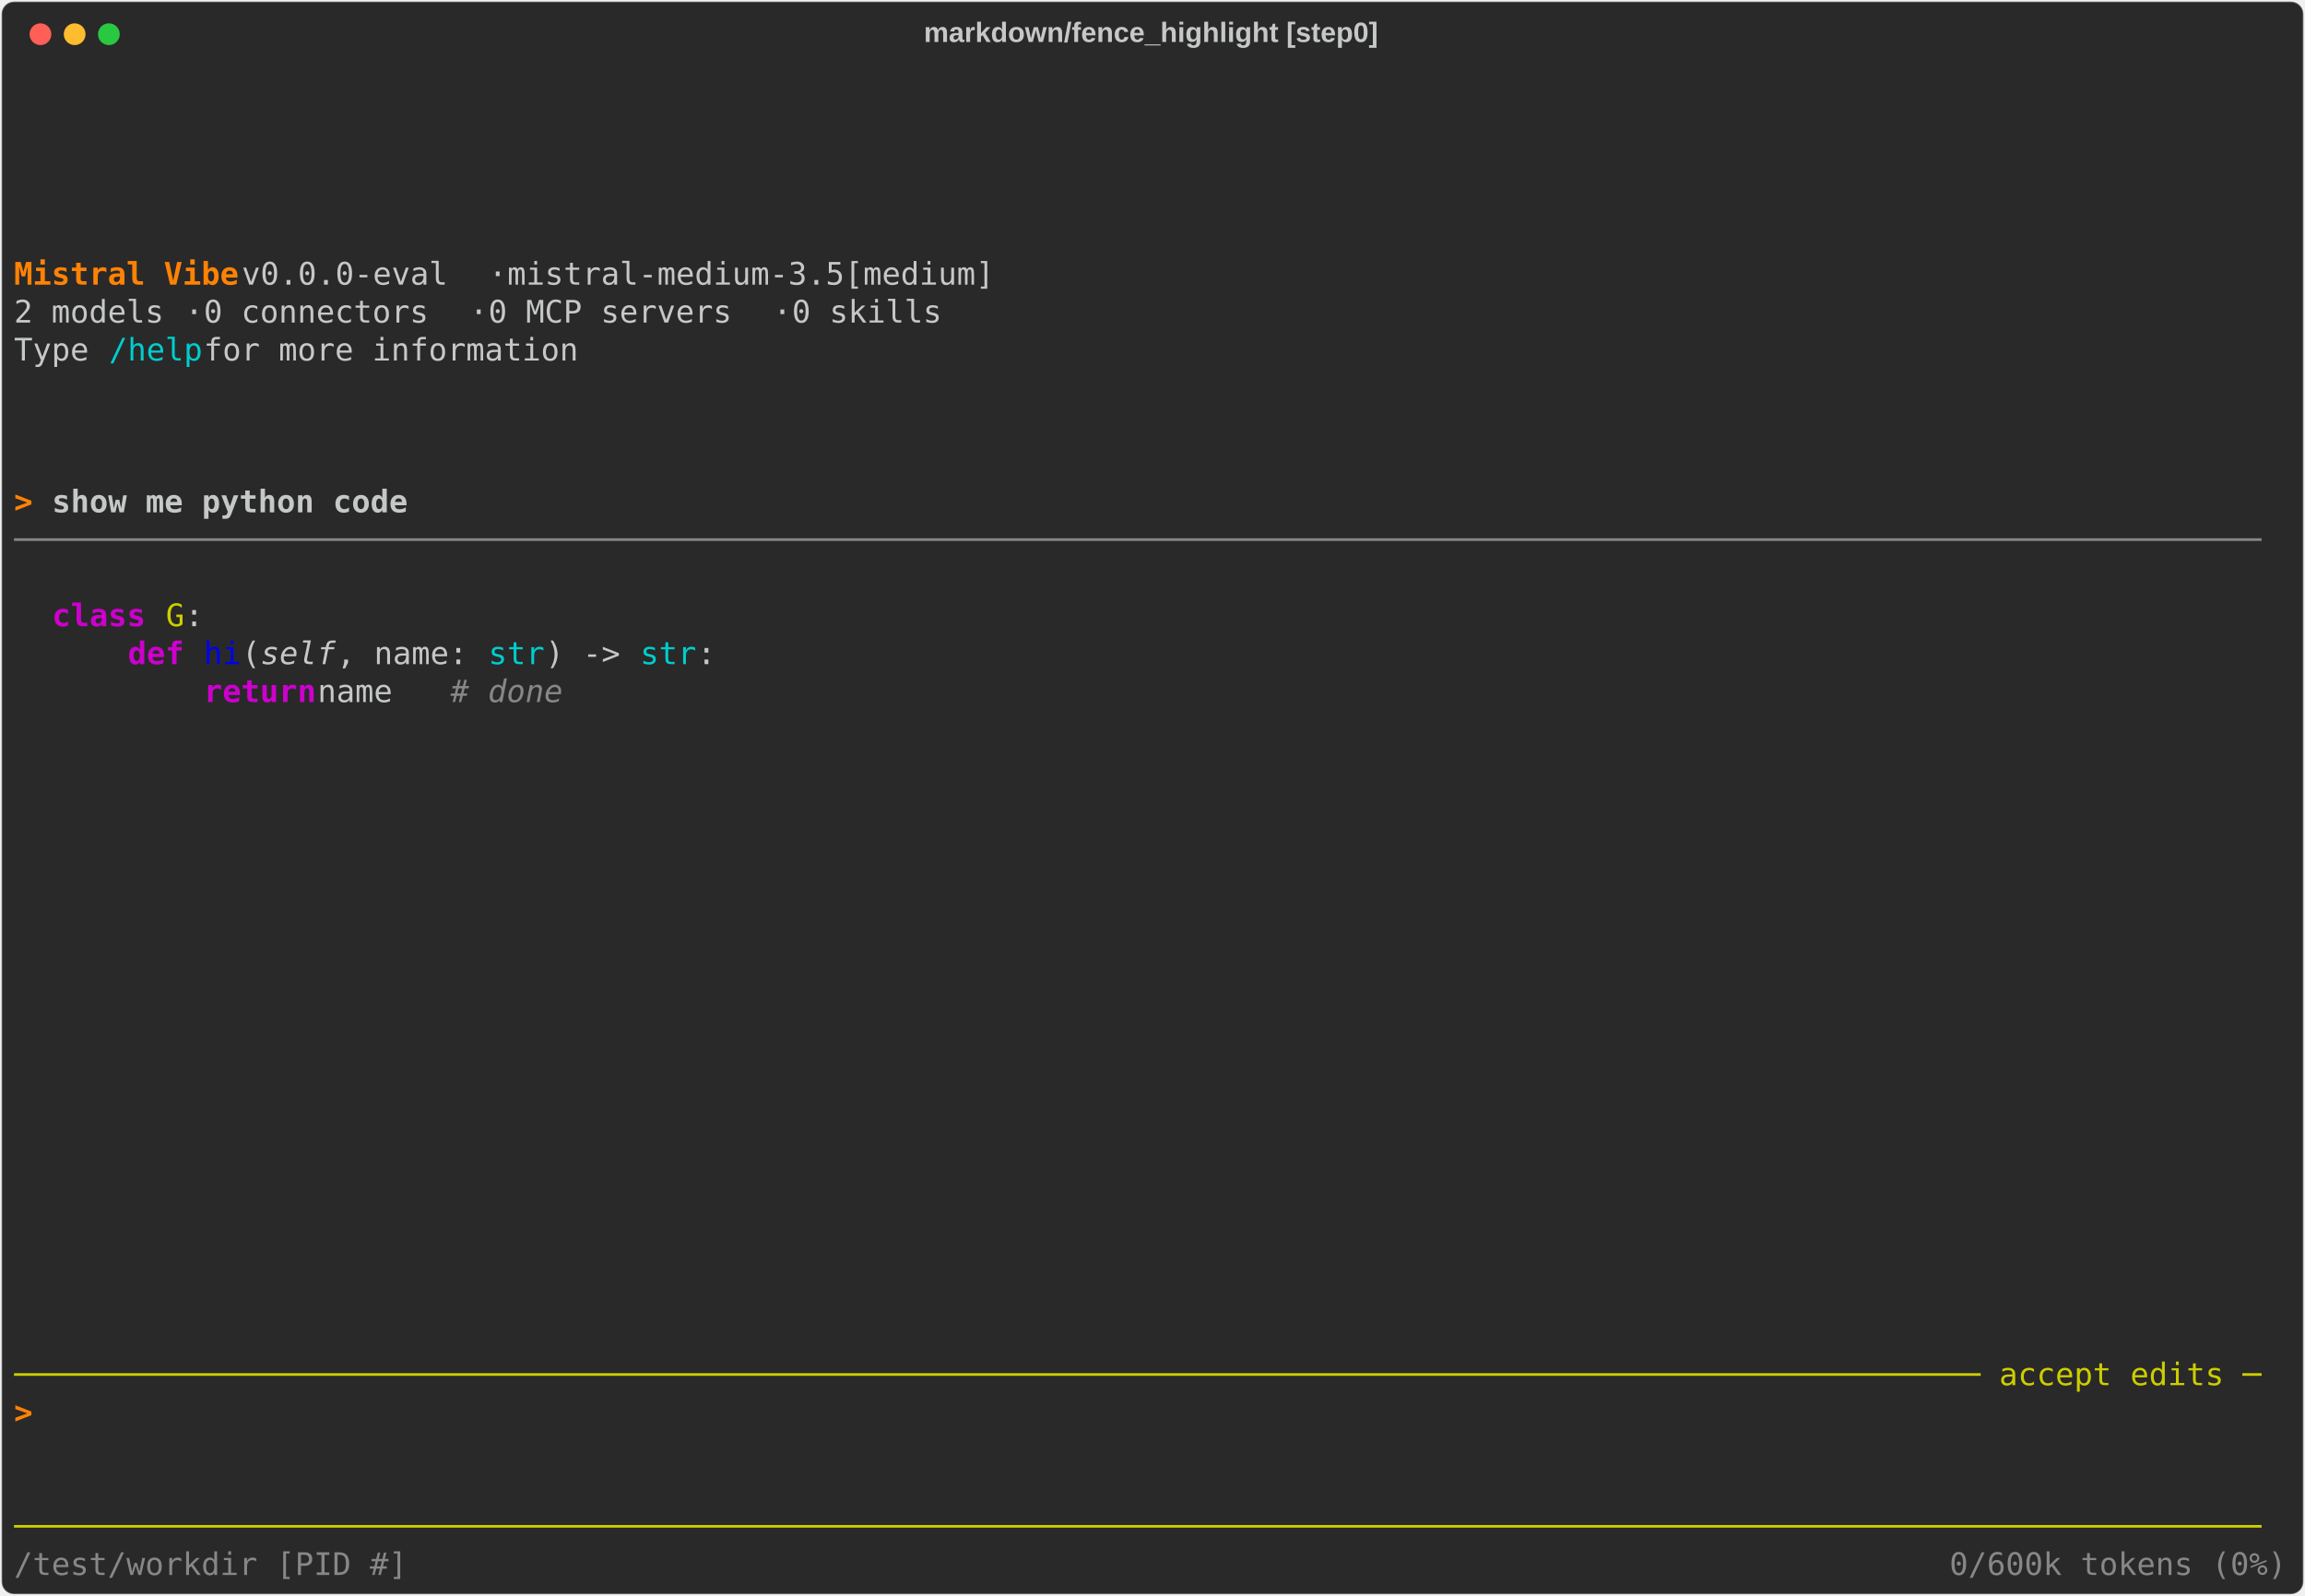
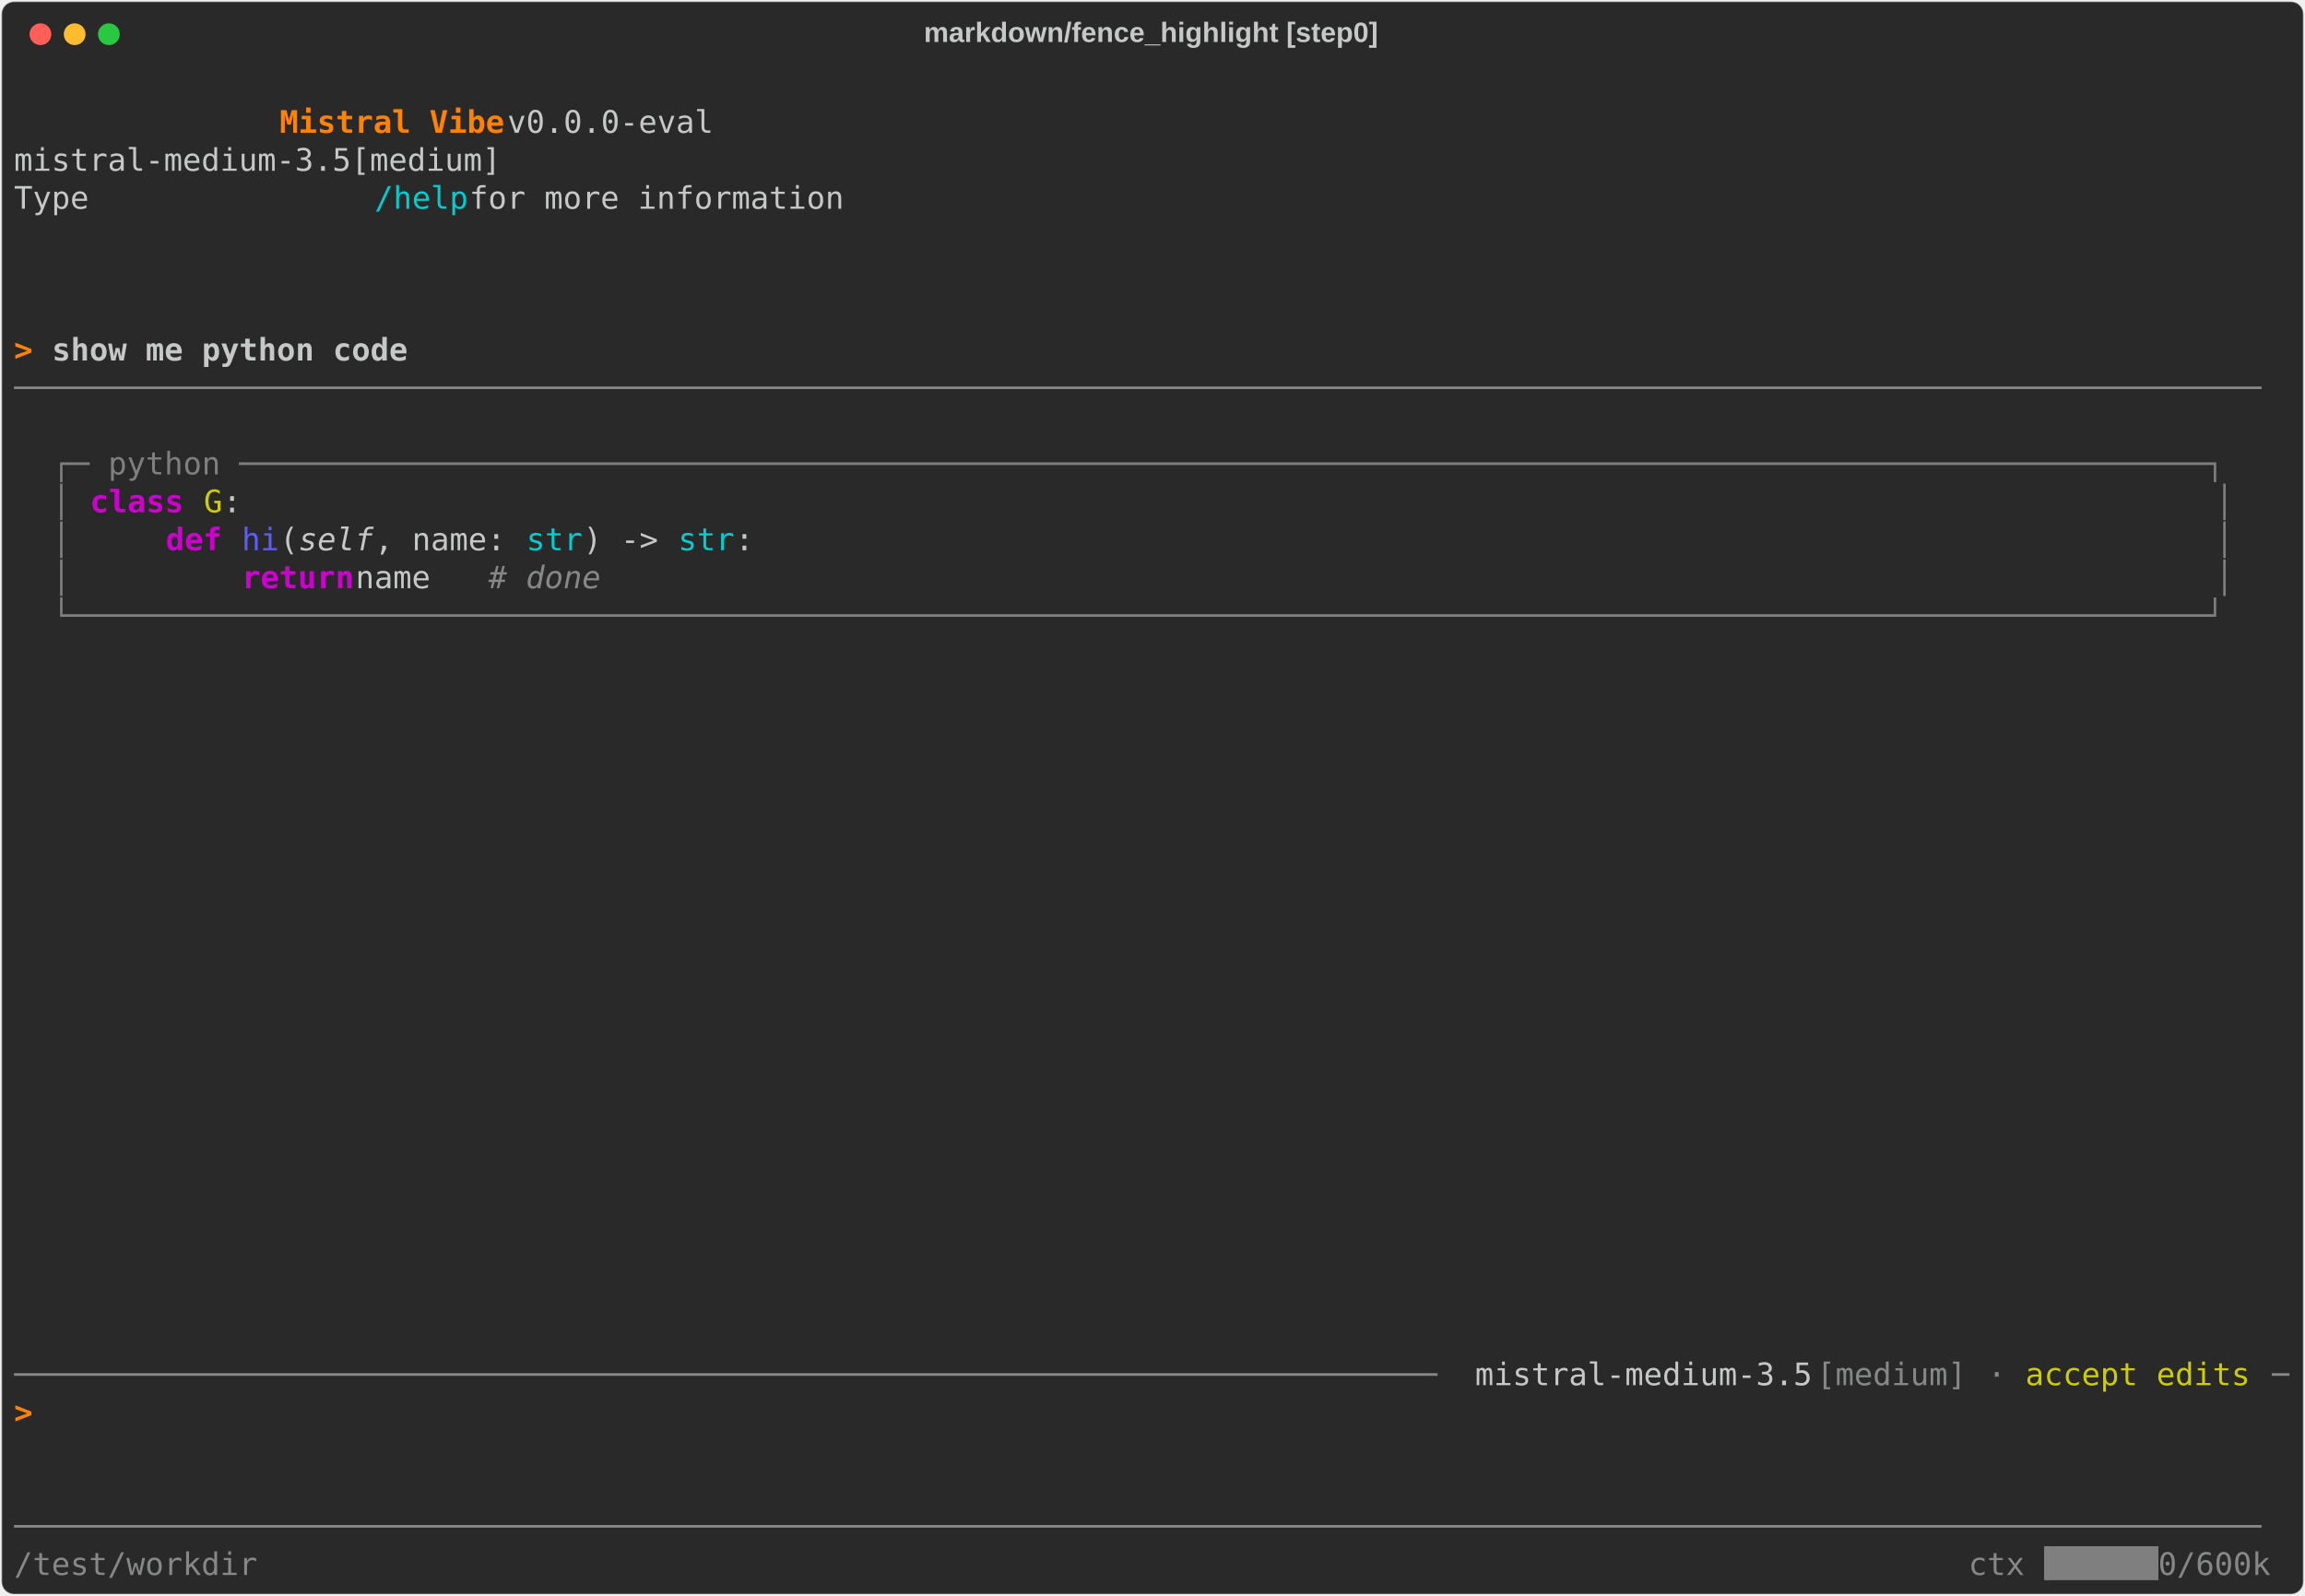
<svg xmlns="http://www.w3.org/2000/svg" class="rich-terminal" viewBox="0 0 1482 1026.0">
  <style>

    @font-face {
        font-family: "Fira Code";
        src: local("FiraCode-Regular"),
                url("https://cdnjs.cloudflare.com/ajax/libs/firacode/6.2.0/woff2/FiraCode-Regular.woff2") format("woff2"),
                url("https://cdnjs.cloudflare.com/ajax/libs/firacode/6.2.0/woff/FiraCode-Regular.woff") format("woff");
        font-style: normal;
        font-weight: 400;
    }
    @font-face {
        font-family: "Fira Code";
        src: local("FiraCode-Bold"),
                url("https://cdnjs.cloudflare.com/ajax/libs/firacode/6.2.0/woff2/FiraCode-Bold.woff2") format("woff2"),
                url("https://cdnjs.cloudflare.com/ajax/libs/firacode/6.2.0/woff/FiraCode-Bold.woff") format("woff");
        font-style: bold;
        font-weight: 700;
    }

    .vibe-matrix {
        font-family: Fira Code, monospace;
        font-size: 20px;
        line-height: 24.4px;
        font-variant-east-asian: full-width;
    }

    .vibe-title {
        font-size: 18px;
        font-weight: bold;
        font-family: arial;
    }

    .vibe-r1 { fill: #c5c8c6 }
- .vibe-r2 { fill: #ff8205;font-weight: bold }
+ .vibe-r2 { fill: #ff8204;font-weight: bold }
.vibe-r3 { fill: #00cdcd }
.vibe-r4 { fill: #c5c8c6;font-weight: bold }
.vibe-r5 { fill: #868887 }
- .vibe-r6 { fill: #cd00cd;font-weight: bold }
- .vibe-r7 { fill: #cdcd00 }
- .vibe-r8 { fill: #0000ee }
- .vibe-r9 { fill: #c5c8c6;font-style: italic; }
- .vibe-r10 { fill: #868887;font-style: italic; }
- .vibe-r11 { fill: #000000 }
+ .vibe-r6 { fill: #7f7f7f }
+ .vibe-r7 { fill: #cd00cd;font-weight: bold }
+ .vibe-r8 { fill: #cdcd00 }
+ .vibe-r9 { fill: #5c5cff }
+ .vibe-r10 { fill: #c5c8c6;font-style: italic; }
+ .vibe-r11 { fill: #868887;font-style: italic; }
+ .vibe-r12 { fill: #000000 }
+ .vibe-r13 { fill: #ffffff }
    </style>
  <defs>
    <clipPath id="vibe-clip-terminal">
      <rect x="0" y="0" width="1463.0" height="975.0" />
    </clipPath>
    <clipPath id="vibe-line-0">
      <rect x="0" y="1.5" width="1464" height="24.65" />
    </clipPath>
    <clipPath id="vibe-line-1">
      <rect x="0" y="25.9" width="1464" height="24.65" />
    </clipPath>
    <clipPath id="vibe-line-2">
      <rect x="0" y="50.3" width="1464" height="24.65" />
    </clipPath>
    <clipPath id="vibe-line-3">
      <rect x="0" y="74.7" width="1464" height="24.65" />
    </clipPath>
    <clipPath id="vibe-line-4">
      <rect x="0" y="99.1" width="1464" height="24.65" />
    </clipPath>
    <clipPath id="vibe-line-5">
      <rect x="0" y="123.5" width="1464" height="24.65" />
    </clipPath>
    <clipPath id="vibe-line-6">
      <rect x="0" y="147.9" width="1464" height="24.65" />
    </clipPath>
    <clipPath id="vibe-line-7">
      <rect x="0" y="172.3" width="1464" height="24.65" />
    </clipPath>
    <clipPath id="vibe-line-8">
      <rect x="0" y="196.7" width="1464" height="24.65" />
    </clipPath>
    <clipPath id="vibe-line-9">
      <rect x="0" y="221.1" width="1464" height="24.65" />
    </clipPath>
    <clipPath id="vibe-line-10">
      <rect x="0" y="245.5" width="1464" height="24.65" />
    </clipPath>
    <clipPath id="vibe-line-11">
      <rect x="0" y="269.9" width="1464" height="24.65" />
    </clipPath>
    <clipPath id="vibe-line-12">
      <rect x="0" y="294.3" width="1464" height="24.65" />
    </clipPath>
    <clipPath id="vibe-line-13">
      <rect x="0" y="318.7" width="1464" height="24.65" />
    </clipPath>
    <clipPath id="vibe-line-14">
      <rect x="0" y="343.1" width="1464" height="24.65" />
    </clipPath>
    <clipPath id="vibe-line-15">
      <rect x="0" y="367.5" width="1464" height="24.65" />
    </clipPath>
    <clipPath id="vibe-line-16">
      <rect x="0" y="391.9" width="1464" height="24.65" />
    </clipPath>
    <clipPath id="vibe-line-17">
      <rect x="0" y="416.3" width="1464" height="24.65" />
    </clipPath>
    <clipPath id="vibe-line-18">
      <rect x="0" y="440.7" width="1464" height="24.65" />
    </clipPath>
    <clipPath id="vibe-line-19">
      <rect x="0" y="465.1" width="1464" height="24.65" />
    </clipPath>
    <clipPath id="vibe-line-20">
      <rect x="0" y="489.5" width="1464" height="24.65" />
    </clipPath>
    <clipPath id="vibe-line-21">
      <rect x="0" y="513.9" width="1464" height="24.65" />
    </clipPath>
    <clipPath id="vibe-line-22">
      <rect x="0" y="538.3" width="1464" height="24.65" />
    </clipPath>
    <clipPath id="vibe-line-23">
      <rect x="0" y="562.7" width="1464" height="24.65" />
    </clipPath>
    <clipPath id="vibe-line-24">
      <rect x="0" y="587.1" width="1464" height="24.65" />
    </clipPath>
    <clipPath id="vibe-line-25">
      <rect x="0" y="611.5" width="1464" height="24.65" />
    </clipPath>
    <clipPath id="vibe-line-26">
      <rect x="0" y="635.9" width="1464" height="24.65" />
    </clipPath>
    <clipPath id="vibe-line-27">
      <rect x="0" y="660.3" width="1464" height="24.65" />
    </clipPath>
    <clipPath id="vibe-line-28">
      <rect x="0" y="684.7" width="1464" height="24.65" />
    </clipPath>
    <clipPath id="vibe-line-29">
      <rect x="0" y="709.1" width="1464" height="24.65" />
    </clipPath>
    <clipPath id="vibe-line-30">
      <rect x="0" y="733.5" width="1464" height="24.65" />
    </clipPath>
    <clipPath id="vibe-line-31">
      <rect x="0" y="757.9" width="1464" height="24.65" />
    </clipPath>
    <clipPath id="vibe-line-32">
      <rect x="0" y="782.3" width="1464" height="24.65" />
    </clipPath>
    <clipPath id="vibe-line-33">
      <rect x="0" y="806.7" width="1464" height="24.65" />
    </clipPath>
    <clipPath id="vibe-line-34">
      <rect x="0" y="831.1" width="1464" height="24.65" />
    </clipPath>
    <clipPath id="vibe-line-35">
      <rect x="0" y="855.5" width="1464" height="24.65" />
    </clipPath>
    <clipPath id="vibe-line-36">
      <rect x="0" y="879.9" width="1464" height="24.65" />
    </clipPath>
    <clipPath id="vibe-line-37">
      <rect x="0" y="904.3" width="1464" height="24.65" />
    </clipPath>
    <clipPath id="vibe-line-38">
      <rect x="0" y="928.7" width="1464" height="24.65" />
    </clipPath>
  </defs>
  <rect fill="#292929" stroke="rgba(255,255,255,0.35)" stroke-width="1" x="1" y="1" width="1480" height="1024" rx="8" />
  <text class="vibe-title" fill="#c5c8c6" text-anchor="middle" x="740" y="27">markdown/fence_highlight [step0]</text>
  <g transform="translate(26,22)">
    <circle cx="0" cy="0" r="7" fill="#ff5f57" />
    <circle cx="22" cy="0" r="7" fill="#febc2e" />
    <circle cx="44" cy="0" r="7" fill="#28c840" />
  </g>
  <g transform="translate(9, 41)" clip-path="url(#vibe-clip-terminal)">
+     <rect fill="#7f7f7f" x="1305.4" y="953.1" width="73.2" height="24.65" shape-rendering="crispEdges" />
    <g class="vibe-matrix">
      <text class="vibe-r1" x="1464" y="20" textLength="12.2" clip-path="url(#vibe-line-0)">
</text>
+       <text class="vibe-r2" x="170.8 183 195.2 207.4 219.6 231.8 244 256.2 268.4 280.6 292.8 305" y="44.4" clip-path="url(#vibe-line-1)" style="font-variant-ligatures:none;font-kerning:none">Mistral Vibe</text>
+       <text class="vibe-r1" x="317.2 329.4 341.6 353.8 366 378.2 390.4 402.6 414.8 427 439.2 451.4 463.6 475.8 488 500.2 512.4 524.6 536.8 549 561.2 573.4 585.6 597.8 610 622.2 634.4 646.6 658.8 671 683.2 695.4 707.6 719.8 732 744.2 756.4 768.6 780.8 793 805.2 817.4 829.6 841.8 854 866.2 878.4 890.6 902.8 915 927.2 939.4 951.6 963.8 976 988.2 1000.4 1012.6 1024.8 1037 1049.2 1061.4 1073.6 1085.8 1098 1110.2 1122.4 1134.6 1146.8 1159 1171.2 1183.4 1195.6 1207.8 1220 1232.2 1244.4 1256.6 1268.8 1281 1293.2 1305.4 1317.6 1329.8 1342 1354.2 1366.4 1378.6 1390.8 1403 1415.2 1427.4 1439.6 1451.8" y="44.4" clip-path="url(#vibe-line-1)" style="font-variant-ligatures:none;font-kerning:none"> v0.0.0-eval                                                                                  </text>
      <text class="vibe-r1" x="1464" y="44.4" textLength="12.2" clip-path="url(#vibe-line-1)">
</text>
+       <text class="vibe-r1" x="0 12.2 24.4 36.6 48.8 61 73.2 85.4 97.6 109.8 122 134.2 146.4 158.6 170.8 183 195.2 207.4 219.6 231.8 244 256.2 268.4 280.6 292.8 305 317.2 329.4 341.6 353.8 366 378.2 390.4 402.6 414.8 427 439.2 451.4 463.6 475.8 488 500.2 512.4 524.6 536.8 549 561.2 573.4 585.6 597.8 610 622.2 634.4 646.6 658.8 671 683.2 695.4 707.6 719.8 732 744.2 756.4 768.6 780.8 793 805.2 817.4 829.6 841.8 854 866.2 878.4 890.6 902.8 915 927.2 939.4 951.6 963.8 976 988.2 1000.4 1012.6 1024.8 1037 1049.2 1061.4 1073.6 1085.8 1098 1110.2 1122.4 1134.6 1146.8 1159 1171.2 1183.4 1195.6 1207.8 1220 1232.2 1244.4 1256.6 1268.8 1281 1293.2 1305.4 1317.6 1329.8 1342 1354.2 1366.4 1378.6 1390.8 1403 1415.2 1427.4 1439.6 1451.8" y="68.8" clip-path="url(#vibe-line-2)" style="font-variant-ligatures:none;font-kerning:none">              mistral-medium-3.5[medium]                                                                                </text>
      <text class="vibe-r1" x="1464" y="68.8" textLength="12.2" clip-path="url(#vibe-line-2)">
</text>
+       <text class="vibe-r1" x="0 12.2 24.4 36.6 48.8 61 73.2 85.4 97.6 109.8 122 134.2 146.4 158.6 170.8 183 195.2 207.4 219.6" y="93.2" clip-path="url(#vibe-line-3)" style="font-variant-ligatures:none;font-kerning:none">              Type </text>
+       <text class="vibe-r3" x="231.8 244 256.2 268.4 280.6" y="93.2" clip-path="url(#vibe-line-3)" style="font-variant-ligatures:none;font-kerning:none">/help</text>
+       <text class="vibe-r1" x="292.8 305 317.2 329.4 341.6 353.8 366 378.2 390.4 402.6 414.8 427 439.2 451.4 463.6 475.8 488 500.2 512.4 524.6 536.8 549 561.2 573.4 585.6 597.8 610 622.2 634.4 646.6 658.8 671 683.2 695.4 707.6 719.8 732 744.2 756.4 768.6 780.8 793 805.2 817.4 829.6 841.8 854 866.2 878.4 890.6 902.8 915 927.2 939.4 951.6 963.8 976 988.2 1000.4 1012.6 1024.8 1037 1049.2 1061.4 1073.6 1085.8 1098 1110.2 1122.4 1134.6 1146.8 1159 1171.2 1183.4 1195.6 1207.8 1220 1232.2 1244.4 1256.6 1268.8 1281 1293.2 1305.4 1317.6 1329.8 1342 1354.2 1366.4 1378.6 1390.8 1403 1415.2 1427.4 1439.6 1451.8" y="93.2" clip-path="url(#vibe-line-3)" style="font-variant-ligatures:none;font-kerning:none"> for more information                                                                           </text>
      <text class="vibe-r1" x="1464" y="93.2" textLength="12.2" clip-path="url(#vibe-line-3)">
</text>
      <text class="vibe-r1" x="1464" y="117.6" textLength="12.2" clip-path="url(#vibe-line-4)">
</text>
-       <text class="vibe-r2" x="0 12.2 24.4 36.6 48.8 61 73.2 85.4 97.6 109.8 122 134.2" y="142" clip-path="url(#vibe-line-5)" style="font-variant-ligatures:none;font-kerning:none">Mistral Vibe</text>
-       <text class="vibe-r1" x="146.4 158.6 170.8 183 195.2 207.4 219.6 231.8 244 256.2 268.4 280.6 292.8" y="142" clip-path="url(#vibe-line-5)" style="font-variant-ligatures:none;font-kerning:none"> v0.0.0-eval </text>
-       <text class="vibe-r1" x="305" y="142" textLength="12.2" clip-path="url(#vibe-line-5)">·</text>
-       <text class="vibe-r1" x="317.2 329.4 341.6 353.8 366 378.2 390.4 402.6 414.8 427 439.2 451.4 463.6 475.8 488 500.2 512.4 524.6 536.8 549 561.2 573.4 585.6 597.8 610 622.2 634.4 646.6 658.8 671 683.2 695.4 707.6 719.8 732 744.2 756.4 768.6 780.8 793 805.2 817.4 829.6 841.8 854 866.2 878.4 890.6 902.8 915 927.2 939.4 951.6 963.8 976 988.2 1000.4 1012.6 1024.8 1037 1049.2 1061.4 1073.6 1085.8 1098 1110.2 1122.4 1134.6 1146.8 1159 1171.2 1183.4 1195.6 1207.8 1220 1232.2 1244.4 1256.6 1268.8 1281 1293.2 1305.4 1317.6 1329.8 1342 1354.2 1366.4 1378.6 1390.8 1403 1415.2 1427.4 1439.6 1451.8" y="142" clip-path="url(#vibe-line-5)" style="font-variant-ligatures:none;font-kerning:none"> mistral-medium-3.5[medium]                                                                   </text>
      <text class="vibe-r1" x="1464" y="142" textLength="12.2" clip-path="url(#vibe-line-5)">
</text>
-       <text class="vibe-r1" x="0 12.2 24.4 36.6 48.8 61 73.2 85.4 97.6" y="166.4" clip-path="url(#vibe-line-6)" style="font-variant-ligatures:none;font-kerning:none">2 models </text>
-       <text class="vibe-r1" x="109.8" y="166.4" textLength="12.2" clip-path="url(#vibe-line-6)">·</text>
-       <text class="vibe-r1" x="122 134.2 146.4 158.6 170.8 183 195.2 207.4 219.6 231.8 244 256.2 268.4 280.6" y="166.4" clip-path="url(#vibe-line-6)" style="font-variant-ligatures:none;font-kerning:none"> 0 connectors </text>
-       <text class="vibe-r1" x="292.8" y="166.4" textLength="12.2" clip-path="url(#vibe-line-6)">·</text>
-       <text class="vibe-r1" x="305 317.2 329.4 341.6 353.8 366 378.2 390.4 402.6 414.8 427 439.2 451.4 463.6 475.8" y="166.4" clip-path="url(#vibe-line-6)" style="font-variant-ligatures:none;font-kerning:none"> 0 MCP servers </text>
-       <text class="vibe-r1" x="488" y="166.4" textLength="12.2" clip-path="url(#vibe-line-6)">·</text>
-       <text class="vibe-r1" x="500.2 512.4 524.6 536.8 549 561.2 573.4 585.6 597.8 610 622.2 634.4 646.6 658.8 671 683.2 695.4 707.6 719.8 732 744.2 756.4 768.6 780.8 793 805.2 817.4 829.6 841.8 854 866.2 878.4 890.6 902.8 915 927.2 939.4 951.6 963.8 976 988.2 1000.4 1012.6 1024.8 1037 1049.2 1061.4 1073.6 1085.8 1098 1110.2 1122.4 1134.6 1146.8 1159 1171.2 1183.4 1195.6 1207.8 1220 1232.2 1244.4 1256.6 1268.8 1281 1293.2 1305.4 1317.6 1329.8 1342 1354.2 1366.4 1378.6 1390.8 1403 1415.2 1427.4 1439.6 1451.8" y="166.4" clip-path="url(#vibe-line-6)" style="font-variant-ligatures:none;font-kerning:none"> 0 skills                                                                      </text>
      <text class="vibe-r1" x="1464" y="166.4" textLength="12.2" clip-path="url(#vibe-line-6)">
</text>
-       <text class="vibe-r1" x="0 12.2 24.4 36.6 48.8" y="190.8" clip-path="url(#vibe-line-7)" style="font-variant-ligatures:none;font-kerning:none">Type </text>
-       <text class="vibe-r3" x="61 73.2 85.4 97.6 109.8" y="190.8" clip-path="url(#vibe-line-7)" style="font-variant-ligatures:none;font-kerning:none">/help</text>
-       <text class="vibe-r1" x="122 134.2 146.4 158.6 170.8 183 195.2 207.4 219.6 231.8 244 256.2 268.4 280.6 292.8 305 317.2 329.4 341.6 353.8 366 378.2 390.4 402.6 414.8 427 439.2 451.4 463.6 475.8 488 500.2 512.4 524.6 536.8 549 561.2 573.4 585.6 597.8 610 622.2 634.4 646.6 658.8 671 683.2 695.4 707.6 719.8 732 744.2 756.4 768.6 780.8 793 805.2 817.4 829.6 841.8 854 866.2 878.4 890.6 902.8 915 927.2 939.4 951.6 963.8 976 988.2 1000.4 1012.6 1024.8 1037 1049.2 1061.4 1073.6 1085.8 1098 1110.2 1122.4 1134.6 1146.8 1159 1171.2 1183.4 1195.6 1207.8 1220 1232.2 1244.4 1256.6 1268.8 1281 1293.2 1305.4 1317.6 1329.8 1342 1354.2 1366.4 1378.6 1390.8 1403 1415.2 1427.4 1439.6 1451.8" y="190.8" clip-path="url(#vibe-line-7)" style="font-variant-ligatures:none;font-kerning:none"> for more information                                                                                         </text>
+       <text class="vibe-r2" x="0 12.2" y="190.8" clip-path="url(#vibe-line-7)" style="font-variant-ligatures:none;font-kerning:none">&gt; </text>
+       <text class="vibe-r4" x="24.4 36.6 48.8 61 73.2 85.4 97.6 109.8 122 134.2 146.4 158.6 170.8 183 195.2 207.4 219.6 231.8 244" y="190.8" clip-path="url(#vibe-line-7)" style="font-variant-ligatures:none;font-kerning:none">show me python code</text>
      <text class="vibe-r1" x="1464" y="190.8" textLength="12.2" clip-path="url(#vibe-line-7)">
</text>
+       <text class="vibe-r5" x="0 12.2 24.4 36.6 48.8 61 73.2 85.4 97.6 109.8 122 134.2 146.4 158.6 170.8 183 195.2 207.4 219.6 231.8 244 256.2 268.4 280.6 292.8 305 317.2 329.4 341.6 353.8 366 378.2 390.4 402.6 414.8 427 439.2 451.4 463.6 475.8 488 500.2 512.4 524.6 536.8 549 561.2 573.4 585.6 597.8 610 622.2 634.4 646.6 658.8 671 683.2 695.4 707.6 719.8 732 744.2 756.4 768.6 780.8 793 805.2 817.4 829.6 841.8 854 866.2 878.4 890.6 902.8 915 927.2 939.4 951.6 963.8 976 988.2 1000.4 1012.6 1024.8 1037 1049.2 1061.4 1073.6 1085.8 1098 1110.2 1122.4 1134.6 1146.8 1159 1171.2 1183.4 1195.6 1207.8 1220 1232.2 1244.4 1256.6 1268.8 1281 1293.2 1305.4 1317.6 1329.8 1342 1354.2 1366.4 1378.6 1390.8 1403 1415.2 1427.4 1439.6 1451.8" y="215.2" clip-path="url(#vibe-line-8)" style="font-variant-ligatures:none;font-kerning:none">────────────────────────────────────────────────────────────────────────────────────────────────────────────────────────</text>
      <text class="vibe-r1" x="1464" y="215.2" textLength="12.2" clip-path="url(#vibe-line-8)">
</text>
      <text class="vibe-r1" x="1464" y="239.6" textLength="12.2" clip-path="url(#vibe-line-9)">
</text>
+       <text class="vibe-r6" x="24.4 36.6 48.8 61 73.2 85.4 97.6 109.8 122 134.2 146.4 158.6 170.8 183 195.2 207.4 219.6 231.8 244 256.2 268.4 280.6 292.8 305 317.2 329.4 341.6 353.8 366 378.2 390.4 402.6 414.8 427 439.2 451.4 463.6 475.8 488 500.2 512.4 524.6 536.8 549 561.2 573.4 585.6 597.8 610 622.2 634.4 646.6 658.8 671 683.2 695.4 707.6 719.8 732 744.2 756.4 768.6 780.8 793 805.2 817.4 829.6 841.8 854 866.2 878.4 890.6 902.8 915 927.2 939.4 951.6 963.8 976 988.2 1000.4 1012.6 1024.8 1037 1049.2 1061.4 1073.6 1085.8 1098 1110.2 1122.4 1134.6 1146.8 1159 1171.2 1183.4 1195.6 1207.8 1220 1232.2 1244.4 1256.6 1268.8 1281 1293.2 1305.4 1317.6 1329.8 1342 1354.2 1366.4 1378.6 1390.8 1403 1415.2 1427.4" y="264" clip-path="url(#vibe-line-10)" style="font-variant-ligatures:none;font-kerning:none">┌─ python ─────────────────────────────────────────────────────────────────────────────────────────────────────────┐</text>
      <text class="vibe-r1" x="1464" y="264" textLength="12.2" clip-path="url(#vibe-line-10)">
</text>
-       <text class="vibe-r2" x="0 12.2" y="288.4" clip-path="url(#vibe-line-11)" style="font-variant-ligatures:none;font-kerning:none">&gt; </text>
-       <text class="vibe-r4" x="24.4 36.6 48.8 61 73.2 85.4 97.6 109.8 122 134.2 146.4 158.6 170.8 183 195.2 207.4 219.6 231.8 244" y="288.4" clip-path="url(#vibe-line-11)" style="font-variant-ligatures:none;font-kerning:none">show me python code</text>
+       <text class="vibe-r6" x="24.4 36.6" y="288.4" clip-path="url(#vibe-line-11)" style="font-variant-ligatures:none;font-kerning:none">│ </text>
+       <text class="vibe-r7" x="48.8 61 73.2 85.4 97.6" y="288.4" clip-path="url(#vibe-line-11)" style="font-variant-ligatures:none;font-kerning:none">class</text>
+       <text class="vibe-r8" x="122" y="288.4" textLength="12.2" clip-path="url(#vibe-line-11)">G</text>
+       <text class="vibe-r1" x="134.2 146.4 158.6 170.8 183 195.2 207.4 219.6 231.8 244 256.2 268.4 280.6 292.8 305 317.2 329.4 341.6 353.8 366 378.2 390.4 402.6 414.8 427 439.2 451.4 463.6 475.8 488 500.2 512.4 524.6 536.8 549 561.2 573.4 585.6 597.8 610 622.2 634.4 646.6 658.8 671 683.2 695.4 707.6 719.8 732 744.2 756.4 768.6 780.8 793 805.2 817.4 829.6 841.8 854 866.2 878.4 890.6 902.8 915 927.2 939.4 951.6 963.8 976 988.2 1000.4 1012.6 1024.8 1037 1049.2 1061.4 1073.6 1085.8 1098 1110.2 1122.4 1134.6 1146.8 1159 1171.2 1183.4 1195.6 1207.8 1220 1232.2 1244.4 1256.6 1268.8 1281 1293.2 1305.4 1317.6 1329.8 1342 1354.2 1366.4 1378.6 1390.8 1403" y="288.4" clip-path="url(#vibe-line-11)" style="font-variant-ligatures:none;font-kerning:none">:                                                                                                        </text>
+       <text class="vibe-r6" x="1415.2 1427.4" y="288.4" clip-path="url(#vibe-line-11)" style="font-variant-ligatures:none;font-kerning:none"> │</text>
      <text class="vibe-r1" x="1464" y="288.4" textLength="12.2" clip-path="url(#vibe-line-11)">
</text>
-       <text class="vibe-r5" x="0 12.2 24.4 36.6 48.8 61 73.2 85.4 97.6 109.8 122 134.2 146.4 158.6 170.8 183 195.2 207.4 219.6 231.8 244 256.2 268.4 280.6 292.8 305 317.2 329.4 341.6 353.8 366 378.2 390.4 402.6 414.8 427 439.2 451.4 463.6 475.8 488 500.2 512.4 524.6 536.8 549 561.2 573.4 585.6 597.8 610 622.2 634.4 646.6 658.8 671 683.2 695.4 707.6 719.8 732 744.2 756.4 768.6 780.8 793 805.2 817.4 829.6 841.8 854 866.2 878.4 890.6 902.8 915 927.2 939.4 951.6 963.8 976 988.2 1000.4 1012.6 1024.8 1037 1049.2 1061.4 1073.6 1085.8 1098 1110.2 1122.4 1134.6 1146.8 1159 1171.2 1183.4 1195.6 1207.8 1220 1232.2 1244.4 1256.6 1268.8 1281 1293.2 1305.4 1317.6 1329.8 1342 1354.2 1366.4 1378.6 1390.8 1403 1415.2 1427.4 1439.6 1451.8" y="312.8" clip-path="url(#vibe-line-12)" style="font-variant-ligatures:none;font-kerning:none">────────────────────────────────────────────────────────────────────────────────────────────────────────────────────────</text>
+       <text class="vibe-r6" x="24.4 36.6" y="312.8" clip-path="url(#vibe-line-12)" style="font-variant-ligatures:none;font-kerning:none">│ </text>
+       <text class="vibe-r7" x="97.6 109.8 122" y="312.8" clip-path="url(#vibe-line-12)" style="font-variant-ligatures:none;font-kerning:none">def</text>
+       <text class="vibe-r9" x="146.4 158.6" y="312.8" clip-path="url(#vibe-line-12)" style="font-variant-ligatures:none;font-kerning:none">hi</text>
+       <text class="vibe-r1" x="170.8" y="312.8" textLength="12.2" clip-path="url(#vibe-line-12)">(</text>
+       <text class="vibe-r10" x="183 195.2 207.4 219.6" y="312.8" clip-path="url(#vibe-line-12)" style="font-variant-ligatures:none;font-kerning:none">self</text>
+       <text class="vibe-r1" x="231.8 244 256.2 268.4 280.6 292.8 305 317.2" y="312.8" clip-path="url(#vibe-line-12)" style="font-variant-ligatures:none;font-kerning:none">, name: </text>
+       <text class="vibe-r3" x="329.4 341.6 353.8" y="312.8" clip-path="url(#vibe-line-12)" style="font-variant-ligatures:none;font-kerning:none">str</text>
+       <text class="vibe-r1" x="366 378.2 390.4 402.6 414.8" y="312.8" clip-path="url(#vibe-line-12)" style="font-variant-ligatures:none;font-kerning:none">) -&gt; </text>
+       <text class="vibe-r3" x="427 439.2 451.4" y="312.8" clip-path="url(#vibe-line-12)" style="font-variant-ligatures:none;font-kerning:none">str</text>
+       <text class="vibe-r1" x="463.6 475.8 488 500.2 512.4 524.6 536.8 549 561.2 573.4 585.6 597.8 610 622.2 634.4 646.6 658.8 671 683.2 695.4 707.6 719.8 732 744.2 756.4 768.6 780.8 793 805.2 817.4 829.6 841.8 854 866.2 878.4 890.6 902.8 915 927.2 939.4 951.6 963.8 976 988.2 1000.4 1012.6 1024.8 1037 1049.2 1061.4 1073.6 1085.8 1098 1110.2 1122.4 1134.6 1146.8 1159 1171.2 1183.4 1195.6 1207.8 1220 1232.2 1244.4 1256.6 1268.8 1281 1293.2 1305.4 1317.6 1329.8 1342 1354.2 1366.4 1378.6 1390.8 1403" y="312.8" clip-path="url(#vibe-line-12)" style="font-variant-ligatures:none;font-kerning:none">:                                                                             </text>
+       <text class="vibe-r6" x="1415.2 1427.4" y="312.8" clip-path="url(#vibe-line-12)" style="font-variant-ligatures:none;font-kerning:none"> │</text>
      <text class="vibe-r1" x="1464" y="312.8" textLength="12.2" clip-path="url(#vibe-line-12)">
</text>
+       <text class="vibe-r6" x="24.4 36.6" y="337.2" clip-path="url(#vibe-line-13)" style="font-variant-ligatures:none;font-kerning:none">│ </text>
+       <text class="vibe-r7" x="146.4 158.6 170.8 183 195.2 207.4" y="337.2" clip-path="url(#vibe-line-13)" style="font-variant-ligatures:none;font-kerning:none">return</text>
+       <text class="vibe-r1" x="219.6 231.8 244 256.2 268.4 280.6 292.8" y="337.2" clip-path="url(#vibe-line-13)" style="font-variant-ligatures:none;font-kerning:none"> name  </text>
+       <text class="vibe-r11" x="305 317.2 329.4 341.6 353.8 366" y="337.2" clip-path="url(#vibe-line-13)" style="font-variant-ligatures:none;font-kerning:none"># done</text>
+       <text class="vibe-r6" x="1415.2 1427.4" y="337.2" clip-path="url(#vibe-line-13)" style="font-variant-ligatures:none;font-kerning:none"> │</text>
      <text class="vibe-r1" x="1464" y="337.2" textLength="12.2" clip-path="url(#vibe-line-13)">
</text>
-       <text class="vibe-r6" x="24.4 36.6 48.8 61 73.2" y="361.6" clip-path="url(#vibe-line-14)" style="font-variant-ligatures:none;font-kerning:none">class</text>
-       <text class="vibe-r7" x="97.6" y="361.6" textLength="12.2" clip-path="url(#vibe-line-14)">G</text>
-       <text class="vibe-r1" x="109.8 122 134.2 146.4 158.6 170.8 183 195.2 207.4 219.6 231.8 244 256.2 268.4 280.6 292.8 305 317.2 329.4 341.6 353.8 366 378.2 390.4 402.6 414.8 427 439.2 451.4 463.6 475.8 488 500.2 512.4 524.6 536.8 549 561.2 573.4 585.6 597.8 610 622.2 634.4 646.6 658.8 671 683.2 695.4 707.6 719.8 732 744.2 756.4 768.6 780.8 793 805.2 817.4 829.6 841.8 854 866.2 878.4 890.6 902.8 915 927.2 939.4 951.6 963.8 976 988.2 1000.4 1012.6 1024.8 1037 1049.2 1061.4 1073.6 1085.8 1098 1110.2 1122.4 1134.6 1146.8 1159 1171.2 1183.4 1195.6 1207.8 1220 1232.2 1244.4 1256.6 1268.8 1281 1293.2 1305.4 1317.6 1329.8 1342 1354.2 1366.4 1378.6 1390.8 1403 1415.2 1427.4 1439.6 1451.8" y="361.6" clip-path="url(#vibe-line-14)" style="font-variant-ligatures:none;font-kerning:none">:                                                                                                              </text>
+       <text class="vibe-r6" x="24.4 36.6 48.8 61 73.2 85.4 97.6 109.8 122 134.2 146.4 158.6 170.8 183 195.2 207.4 219.6 231.8 244 256.2 268.4 280.6 292.8 305 317.2 329.4 341.6 353.8 366 378.2 390.4 402.6 414.8 427 439.2 451.4 463.6 475.8 488 500.2 512.4 524.6 536.8 549 561.2 573.4 585.6 597.8 610 622.2 634.4 646.6 658.8 671 683.2 695.4 707.6 719.8 732 744.2 756.4 768.6 780.8 793 805.2 817.4 829.6 841.8 854 866.2 878.4 890.6 902.8 915 927.2 939.4 951.6 963.8 976 988.2 1000.4 1012.6 1024.8 1037 1049.2 1061.4 1073.6 1085.8 1098 1110.2 1122.4 1134.6 1146.8 1159 1171.2 1183.4 1195.6 1207.8 1220 1232.2 1244.4 1256.6 1268.8 1281 1293.2 1305.4 1317.6 1329.8 1342 1354.2 1366.4 1378.6 1390.8 1403 1415.2 1427.4" y="361.6" clip-path="url(#vibe-line-14)" style="font-variant-ligatures:none;font-kerning:none">└──────────────────────────────────────────────────────────────────────────────────────────────────────────────────┘</text>
      <text class="vibe-r1" x="1464" y="361.6" textLength="12.2" clip-path="url(#vibe-line-14)">
</text>
-       <text class="vibe-r6" x="73.2 85.4 97.6" y="386" clip-path="url(#vibe-line-15)" style="font-variant-ligatures:none;font-kerning:none">def</text>
-       <text class="vibe-r8" x="122 134.2" y="386" clip-path="url(#vibe-line-15)" style="font-variant-ligatures:none;font-kerning:none">hi</text>
-       <text class="vibe-r1" x="146.4" y="386" textLength="12.2" clip-path="url(#vibe-line-15)">(</text>
-       <text class="vibe-r9" x="158.6 170.8 183 195.2" y="386" clip-path="url(#vibe-line-15)" style="font-variant-ligatures:none;font-kerning:none">self</text>
-       <text class="vibe-r1" x="207.4 219.6 231.8 244 256.2 268.4 280.6 292.8" y="386" clip-path="url(#vibe-line-15)" style="font-variant-ligatures:none;font-kerning:none">, name: </text>
-       <text class="vibe-r3" x="305 317.2 329.4" y="386" clip-path="url(#vibe-line-15)" style="font-variant-ligatures:none;font-kerning:none">str</text>
-       <text class="vibe-r1" x="341.6 353.8 366 378.2 390.4" y="386" clip-path="url(#vibe-line-15)" style="font-variant-ligatures:none;font-kerning:none">) -&gt; </text>
-       <text class="vibe-r3" x="402.6 414.8 427" y="386" clip-path="url(#vibe-line-15)" style="font-variant-ligatures:none;font-kerning:none">str</text>
-       <text class="vibe-r1" x="439.2 451.4 463.6 475.8 488 500.2 512.4 524.6 536.8 549 561.2 573.4 585.6 597.8 610 622.2 634.4 646.6 658.8 671 683.2 695.4 707.6 719.8 732 744.2 756.4 768.6 780.8 793 805.2 817.4 829.6 841.8 854 866.2 878.4 890.6 902.8 915 927.2 939.4 951.6 963.8 976 988.2 1000.4 1012.6 1024.8 1037 1049.2 1061.4 1073.6 1085.8 1098 1110.2 1122.4 1134.6 1146.8 1159 1171.2 1183.4 1195.6 1207.8 1220 1232.2 1244.4 1256.6 1268.8 1281 1293.2 1305.4 1317.6 1329.8 1342 1354.2 1366.4 1378.6 1390.8 1403 1415.2 1427.4 1439.6 1451.8" y="386" clip-path="url(#vibe-line-15)" style="font-variant-ligatures:none;font-kerning:none">:                                                                                   </text>
      <text class="vibe-r1" x="1464" y="386" textLength="12.2" clip-path="url(#vibe-line-15)">
</text>
-       <text class="vibe-r6" x="122 134.2 146.4 158.6 170.8 183" y="410.4" clip-path="url(#vibe-line-16)" style="font-variant-ligatures:none;font-kerning:none">return</text>
-       <text class="vibe-r1" x="195.2 207.4 219.6 231.8 244 256.2 268.4" y="410.4" clip-path="url(#vibe-line-16)" style="font-variant-ligatures:none;font-kerning:none"> name  </text>
-       <text class="vibe-r10" x="280.6 292.8 305 317.2 329.4 341.6" y="410.4" clip-path="url(#vibe-line-16)" style="font-variant-ligatures:none;font-kerning:none"># done</text>
      <text class="vibe-r1" x="1464" y="410.4" textLength="12.2" clip-path="url(#vibe-line-16)">
</text>
      <text class="vibe-r1" x="1464" y="434.8" textLength="12.2" clip-path="url(#vibe-line-17)">
</text>
      <text class="vibe-r1" x="1464" y="459.2" textLength="12.2" clip-path="url(#vibe-line-18)">
</text>
      <text class="vibe-r1" x="1464" y="483.6" textLength="12.2" clip-path="url(#vibe-line-19)">
</text>
      <text class="vibe-r1" x="1464" y="508" textLength="12.2" clip-path="url(#vibe-line-20)">
</text>
      <text class="vibe-r1" x="1464" y="532.4" textLength="12.2" clip-path="url(#vibe-line-21)">
</text>
      <text class="vibe-r1" x="1464" y="556.8" textLength="12.2" clip-path="url(#vibe-line-22)">
</text>
      <text class="vibe-r1" x="1464" y="581.2" textLength="12.2" clip-path="url(#vibe-line-23)">
</text>
      <text class="vibe-r1" x="1464" y="605.6" textLength="12.2" clip-path="url(#vibe-line-24)">
</text>
      <text class="vibe-r1" x="1464" y="630" textLength="12.2" clip-path="url(#vibe-line-25)">
</text>
      <text class="vibe-r1" x="1464" y="654.4" textLength="12.2" clip-path="url(#vibe-line-26)">
</text>
      <text class="vibe-r1" x="1464" y="678.8" textLength="12.2" clip-path="url(#vibe-line-27)">
</text>
      <text class="vibe-r1" x="1464" y="703.2" textLength="12.2" clip-path="url(#vibe-line-28)">
</text>
      <text class="vibe-r1" x="1464" y="727.6" textLength="12.2" clip-path="url(#vibe-line-29)">
</text>
      <text class="vibe-r1" x="1464" y="752" textLength="12.2" clip-path="url(#vibe-line-30)">
</text>
      <text class="vibe-r1" x="1464" y="776.4" textLength="12.2" clip-path="url(#vibe-line-31)">
</text>
      <text class="vibe-r1" x="1464" y="800.8" textLength="12.2" clip-path="url(#vibe-line-32)">
</text>
      <text class="vibe-r1" x="1464" y="825.2" textLength="12.2" clip-path="url(#vibe-line-33)">
</text>
-       <text class="vibe-r7" x="0 12.2 24.4 36.6 48.8 61 73.2 85.4 97.6 109.8 122 134.2 146.4 158.6 170.8 183 195.2 207.4 219.6 231.8 244 256.2 268.4 280.6 292.8 305 317.2 329.4 341.6 353.8 366 378.2 390.4 402.6 414.8 427 439.2 451.4 463.6 475.8 488 500.2 512.4 524.6 536.8 549 561.2 573.4 585.6 597.8 610 622.2 634.4 646.6 658.8 671 683.2 695.4 707.6 719.8 732 744.2 756.4 768.6 780.8 793 805.2 817.4 829.6 841.8 854 866.2 878.4 890.6 902.8 915 927.2 939.4 951.6 963.8 976 988.2 1000.4 1012.6 1024.8 1037 1049.2 1061.4 1073.6 1085.8 1098 1110.2 1122.4 1134.6 1146.8 1159 1171.2 1183.4 1195.6 1207.8 1220 1232.2 1244.4 1256.6 1268.8 1281 1293.2 1305.4 1317.6 1329.8 1342 1354.2 1366.4 1378.6 1390.8 1403 1415.2 1427.4 1439.6 1451.8" y="849.6" clip-path="url(#vibe-line-34)" style="font-variant-ligatures:none;font-kerning:none">───────────────────────────────────────────────────────────────────────────────────────────────────────── accept edits ─</text>
+       <text class="vibe-r5" x="0 12.2 24.4 36.6 48.8 61 73.2 85.4 97.6 109.8 122 134.2 146.4 158.6 170.8 183 195.2 207.4 219.6 231.8 244 256.2 268.4 280.6 292.8 305 317.2 329.4 341.6 353.8 366 378.2 390.4 402.6 414.8 427 439.2 451.4 463.6 475.8 488 500.2 512.4 524.6 536.8 549 561.2 573.4 585.6 597.8 610 622.2 634.4 646.6 658.8 671 683.2 695.4 707.6 719.8 732 744.2 756.4 768.6 780.8 793 805.2 817.4 829.6 841.8 854 866.2 878.4 890.6 902.8 915 927.2" y="849.6" clip-path="url(#vibe-line-34)" style="font-variant-ligatures:none;font-kerning:none">──────────────────────────────────────────────────────────────────────────── </text>
+       <text class="vibe-r1" x="939.4 951.6 963.8 976 988.2 1000.4 1012.6 1024.8 1037 1049.2 1061.4 1073.6 1085.8 1098 1110.2 1122.4 1134.6 1146.8" y="849.6" clip-path="url(#vibe-line-34)" style="font-variant-ligatures:none;font-kerning:none">mistral-medium-3.5</text>
+       <text class="vibe-r5" x="1159 1171.2 1183.4 1195.6 1207.8 1220 1232.2 1244.4 1256.6" y="849.6" clip-path="url(#vibe-line-34)" style="font-variant-ligatures:none;font-kerning:none">[medium] </text>
+       <text class="vibe-r5" x="1268.8" y="849.6" textLength="12.2" clip-path="url(#vibe-line-34)">·</text>
+       <text class="vibe-r8" x="1293.2 1305.4 1317.6 1329.8 1342 1354.2 1366.4 1378.6 1390.8 1403 1415.2 1427.4 1439.6" y="849.6" clip-path="url(#vibe-line-34)" style="font-variant-ligatures:none;font-kerning:none">accept edits </text>
+       <text class="vibe-r5" x="1451.8" y="849.6" textLength="12.2" clip-path="url(#vibe-line-34)">─</text>
      <text class="vibe-r1" x="1464" y="849.6" textLength="12.2" clip-path="url(#vibe-line-34)">
</text>
      <text class="vibe-r2" x="0 12.2" y="874" clip-path="url(#vibe-line-35)" style="font-variant-ligatures:none;font-kerning:none">&gt; </text>
      <text class="vibe-r1" x="1464" y="874" textLength="12.2" clip-path="url(#vibe-line-35)">
</text>
      <text class="vibe-r1" x="1464" y="898.4" textLength="12.2" clip-path="url(#vibe-line-36)">
</text>
      <text class="vibe-r1" x="1464" y="922.8" textLength="12.2" clip-path="url(#vibe-line-37)">
</text>
-       <text class="vibe-r7" x="0 12.2 24.4 36.6 48.8 61 73.2 85.4 97.6 109.8 122 134.2 146.4 158.6 170.8 183 195.2 207.4 219.6 231.8 244 256.2 268.4 280.6 292.8 305 317.2 329.4 341.6 353.8 366 378.2 390.4 402.6 414.8 427 439.2 451.4 463.6 475.8 488 500.2 512.4 524.6 536.8 549 561.2 573.4 585.6 597.8 610 622.2 634.4 646.6 658.8 671 683.2 695.4 707.6 719.8 732 744.2 756.4 768.6 780.8 793 805.2 817.4 829.6 841.8 854 866.2 878.4 890.6 902.8 915 927.2 939.4 951.6 963.8 976 988.2 1000.4 1012.6 1024.8 1037 1049.2 1061.4 1073.6 1085.8 1098 1110.2 1122.4 1134.6 1146.8 1159 1171.2 1183.4 1195.6 1207.8 1220 1232.2 1244.4 1256.6 1268.8 1281 1293.2 1305.4 1317.6 1329.8 1342 1354.2 1366.4 1378.6 1390.8 1403 1415.2 1427.4 1439.6 1451.8" y="947.2" clip-path="url(#vibe-line-38)" style="font-variant-ligatures:none;font-kerning:none">────────────────────────────────────────────────────────────────────────────────────────────────────────────────────────</text>
+       <text class="vibe-r5" x="0 12.2 24.4 36.6 48.8 61 73.2 85.4 97.6 109.8 122 134.2 146.4 158.6 170.8 183 195.2 207.4 219.6 231.8 244 256.2 268.4 280.6 292.8 305 317.2 329.4 341.6 353.8 366 378.2 390.4 402.6 414.8 427 439.2 451.4 463.6 475.8 488 500.2 512.4 524.6 536.8 549 561.2 573.4 585.6 597.8 610 622.2 634.4 646.6 658.8 671 683.2 695.4 707.6 719.8 732 744.2 756.4 768.6 780.8 793 805.2 817.4 829.6 841.8 854 866.2 878.4 890.6 902.8 915 927.2 939.4 951.6 963.8 976 988.2 1000.4 1012.6 1024.8 1037 1049.2 1061.4 1073.6 1085.8 1098 1110.2 1122.4 1134.6 1146.8 1159 1171.2 1183.4 1195.6 1207.8 1220 1232.2 1244.4 1256.6 1268.8 1281 1293.2 1305.4 1317.6 1329.8 1342 1354.2 1366.4 1378.6 1390.8 1403 1415.2 1427.4 1439.6 1451.8" y="947.2" clip-path="url(#vibe-line-38)" style="font-variant-ligatures:none;font-kerning:none">────────────────────────────────────────────────────────────────────────────────────────────────────────────────────────</text>
      <text class="vibe-r1" x="1464" y="947.2" textLength="12.2" clip-path="url(#vibe-line-38)">
</text>
-       <text class="vibe-r5" x="0 12.2 24.4 36.6 48.8 61 73.2 85.4 97.6 109.8 122 134.2 146.4 158.6 170.8 183 195.2 207.4 219.6 231.8 244" y="971.6" clip-path="url(#vibe-line-39)" style="font-variant-ligatures:none;font-kerning:none">/test/workdir [PID #]</text>
-       <text class="vibe-r5" x="1244.4 1256.6 1268.8 1281 1293.2 1305.4 1317.6 1329.8 1342 1354.2 1366.4 1378.6 1390.8 1403 1415.2 1427.4 1439.6 1451.8" y="971.6" clip-path="url(#vibe-line-39)" style="font-variant-ligatures:none;font-kerning:none">0/600k tokens (0%)</text>
+       <text class="vibe-r5" x="0 12.2 24.4 36.6 48.8 61 73.2 85.4 97.6 109.8 122 134.2 146.4" y="971.6" clip-path="url(#vibe-line-39)" style="font-variant-ligatures:none;font-kerning:none">/test/workdir</text>
+       <text class="vibe-r5" x="1256.6 1268.8 1281 1293.2" y="971.6" clip-path="url(#vibe-line-39)" style="font-variant-ligatures:none;font-kerning:none">ctx </text>
+       <text class="vibe-r5" x="1378.6 1390.8 1403 1415.2 1427.4 1439.6 1451.8" y="971.6" clip-path="url(#vibe-line-39)" style="font-variant-ligatures:none;font-kerning:none"> 0/600k</text>
      <text class="vibe-r1" x="1464" y="971.6" textLength="12.2" clip-path="url(#vibe-line-39)">
</text>
    </g>
  </g>
</svg>
